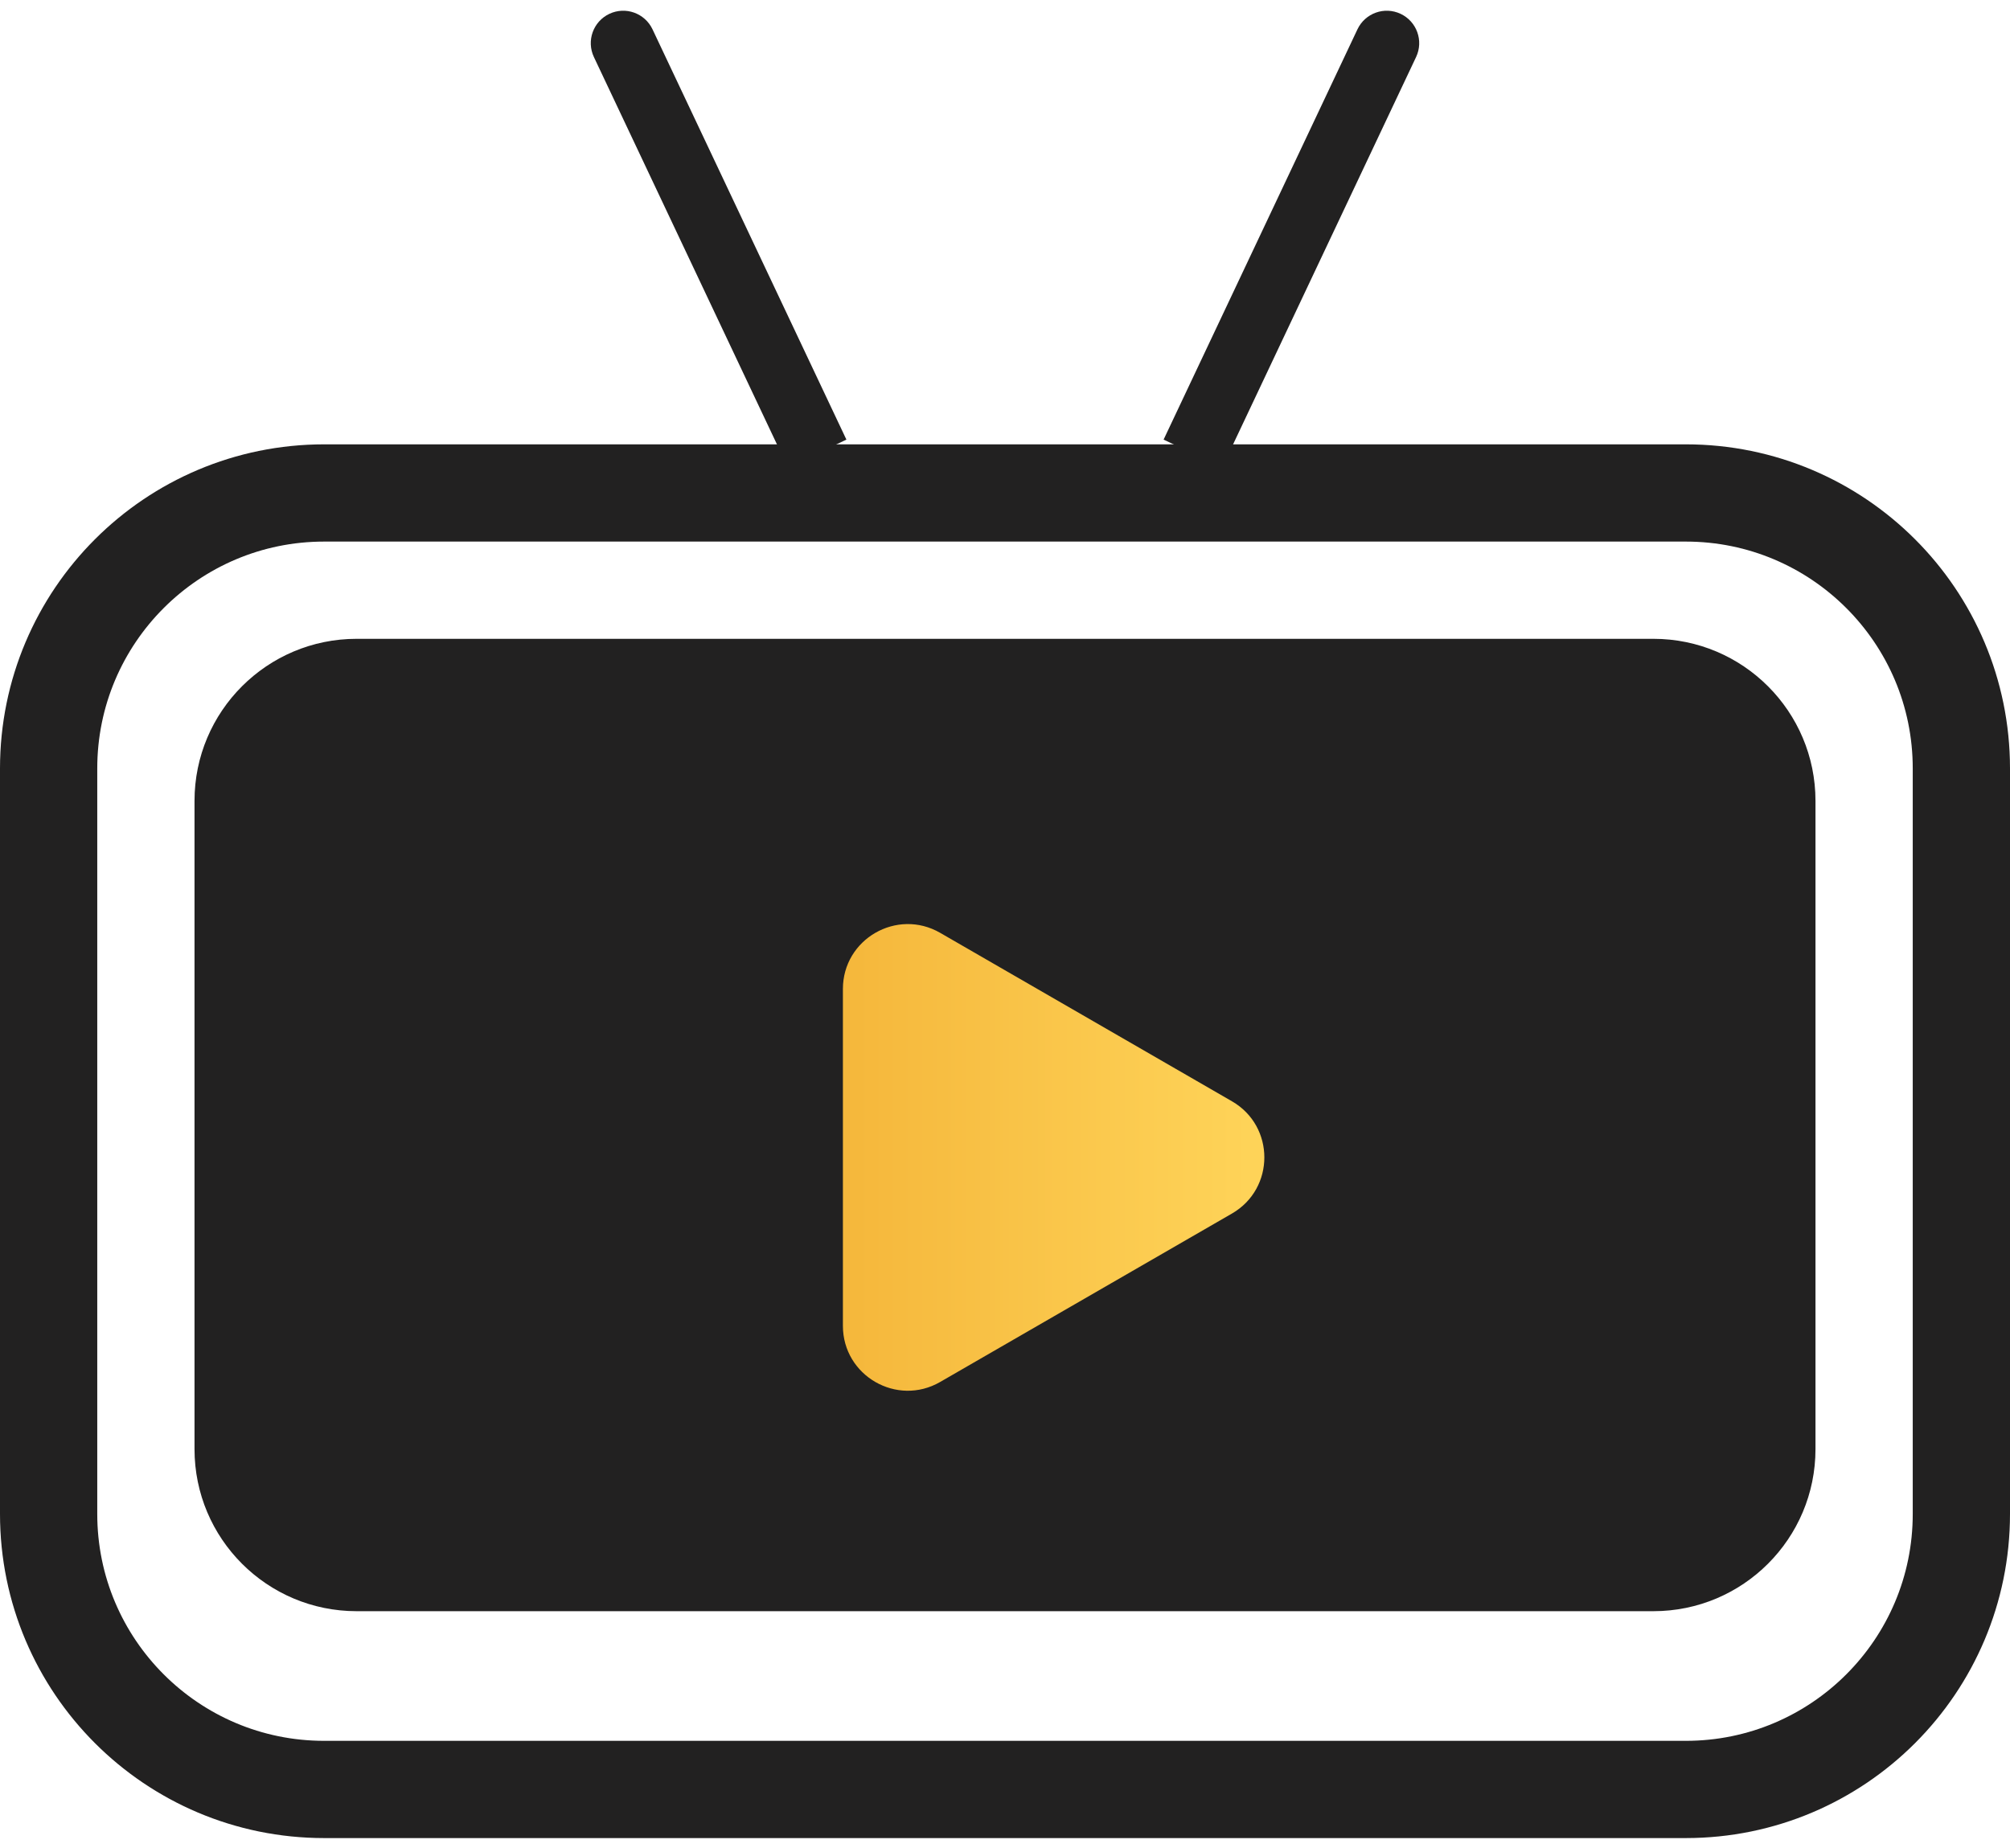
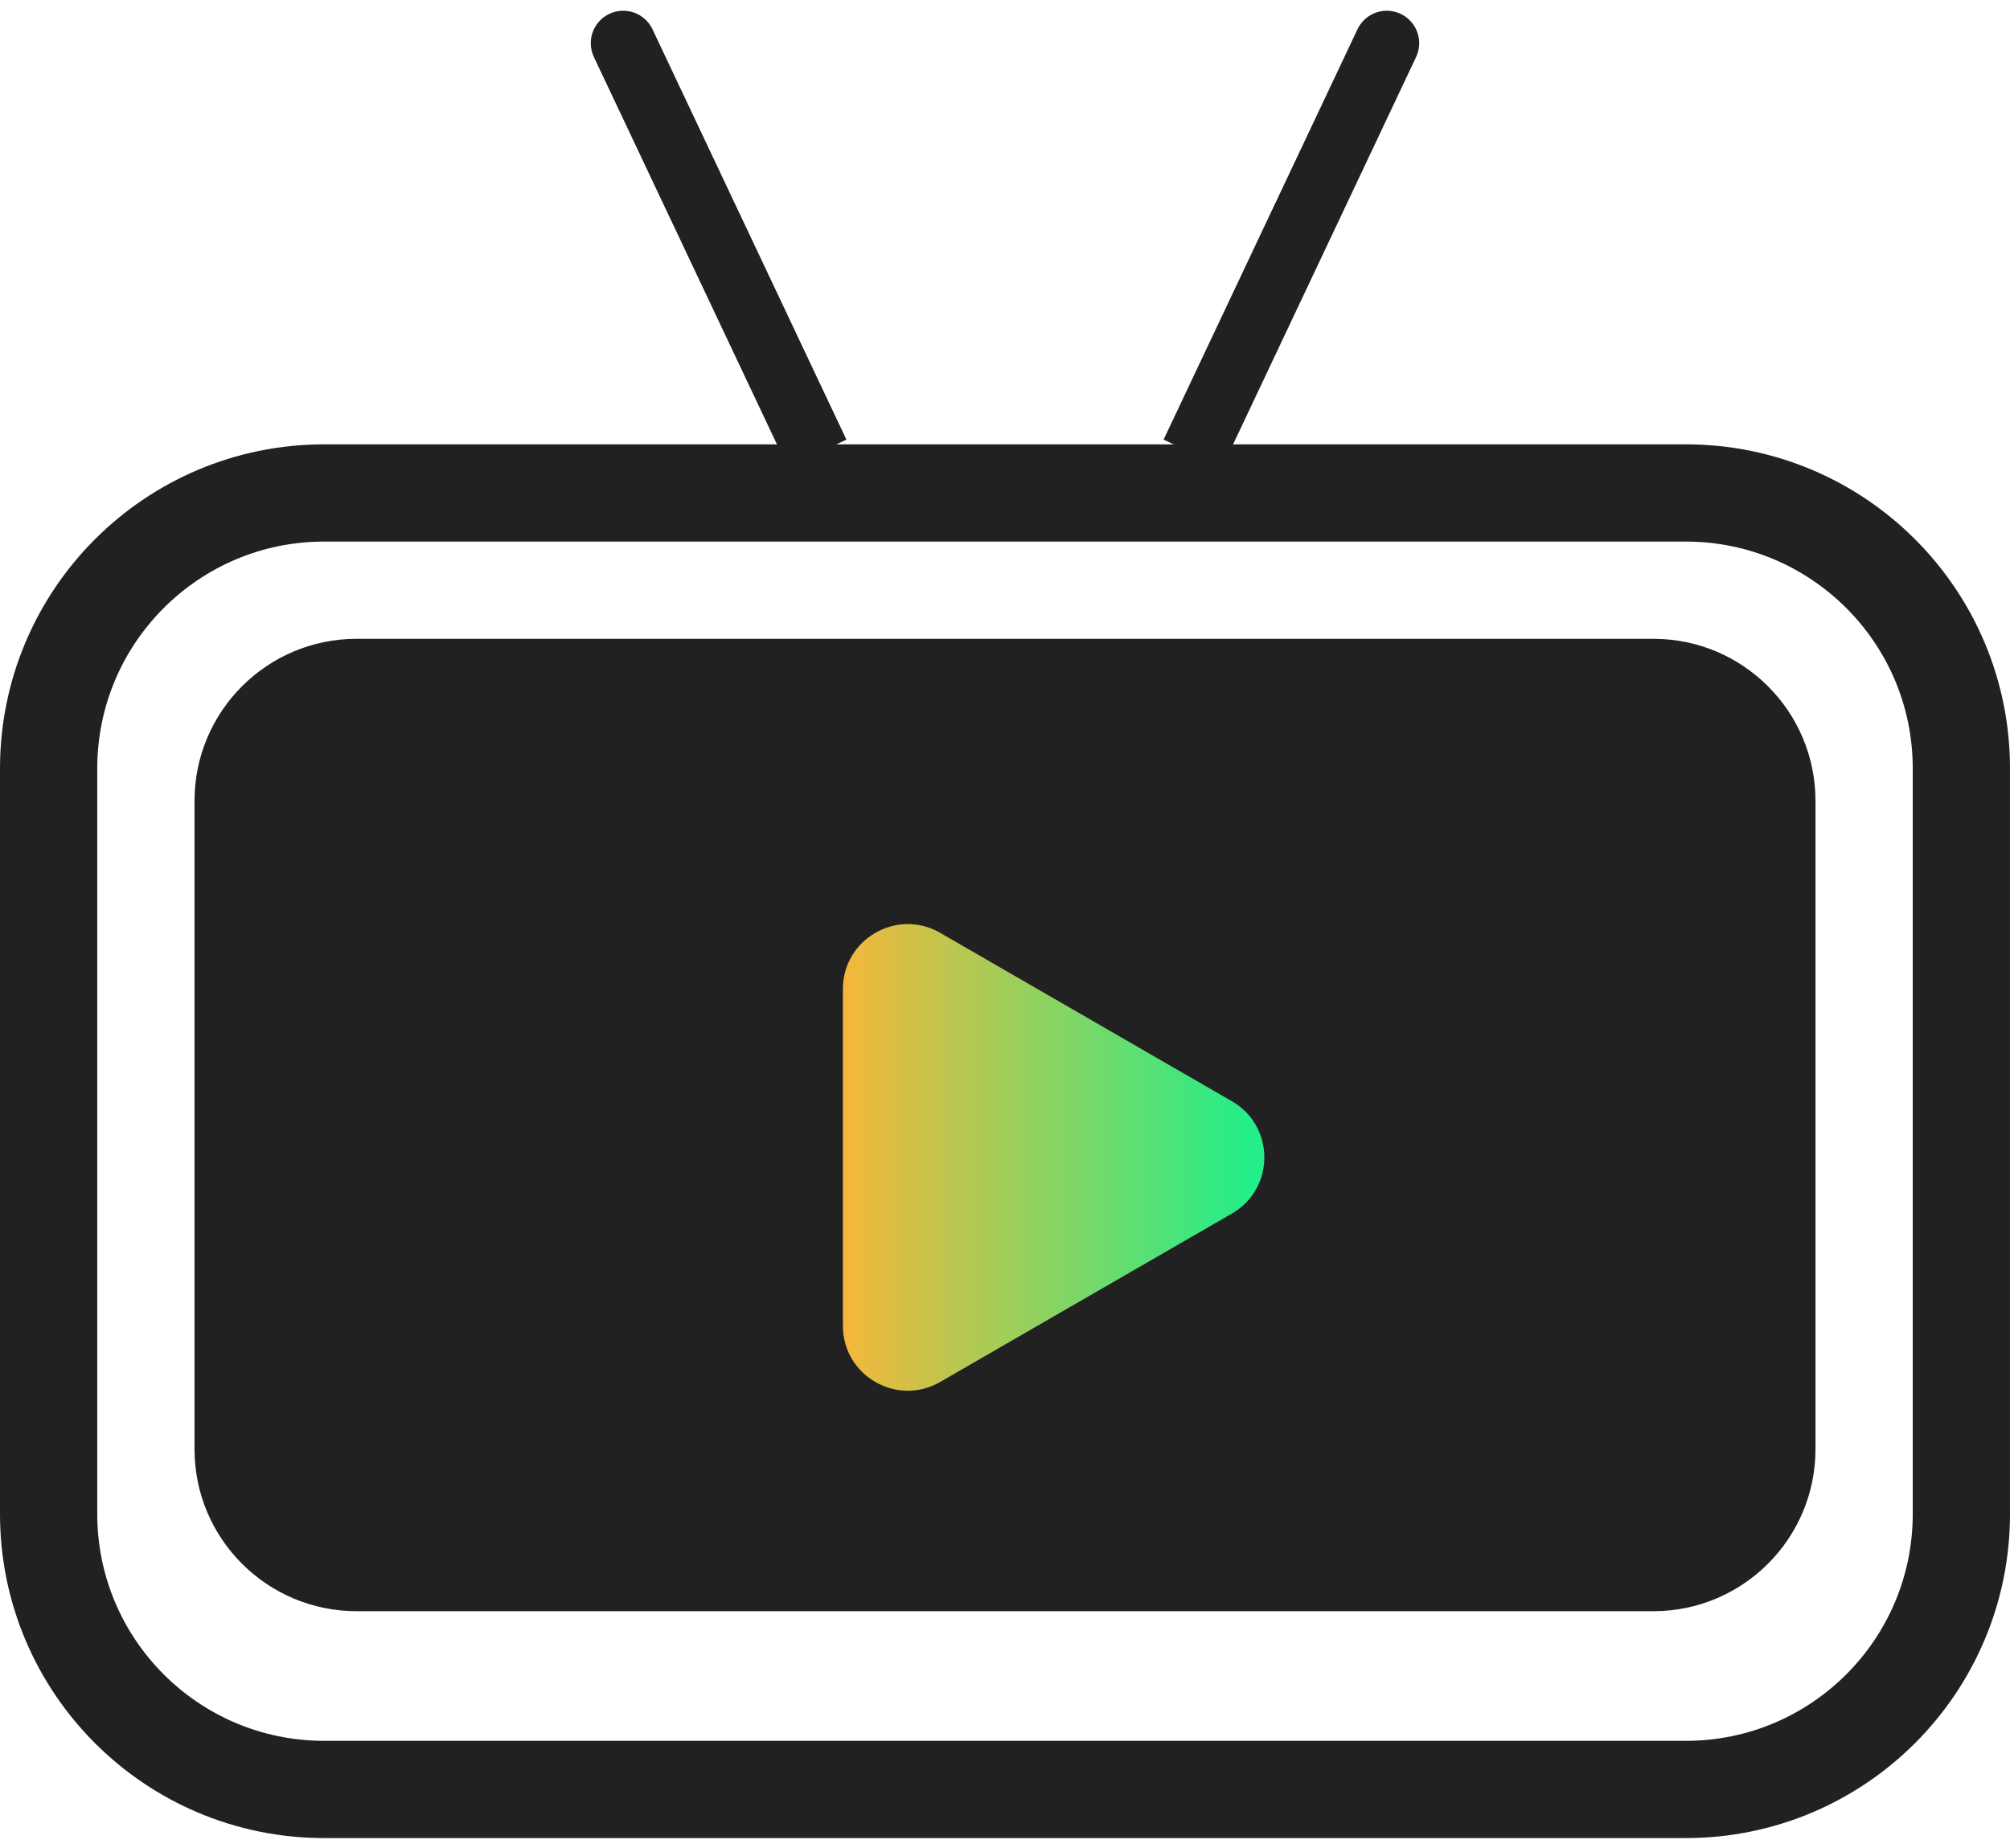
<svg xmlns="http://www.w3.org/2000/svg" width="62" height="57" viewBox="0 0 62 57" fill="none">
  <path d="M41.872 0.904C42.108 0.405 42.704 0.191 43.203 0.427V0.427C43.703 0.663 43.916 1.259 43.681 1.758L37.701 14.417L35.892 13.563L41.872 0.904Z" fill="#222121" />
  <path d="M18.319 1.759C18.083 1.259 18.297 0.663 18.796 0.427V0.427C19.295 0.191 19.891 0.405 20.127 0.904L26.108 13.563L24.3 14.417L18.319 1.759Z" fill="#222121" />
  <rect x="1.5" y="15.209" width="59" height="40" rx="8.5" stroke="#222121" stroke-width="3" />
  <rect x="6" y="19.709" width="50" height="30" rx="5" fill="#222121" />
  <path d="M38 33.977C39.333 34.746 39.333 36.671 38 37.441L29 42.637C27.667 43.407 26 42.444 26 40.905V30.512C26 28.973 27.667 28.011 29 28.78L38 33.977Z" fill="url(#paint0_linear_1135_2117)" />
  <defs>
    <linearGradient id="paint0_linear_1135_2117" x1="26" y1="36" x2="38.5" y2="36" gradientUnits="userSpaceOnUse">
      <stop stop-color="#F5B73B" />
-       <stop offset="1" stop-color="#FED358" />
+       <stop offset="1" stop-color="#24ee89" />
    </linearGradient>
  </defs>
</svg>
